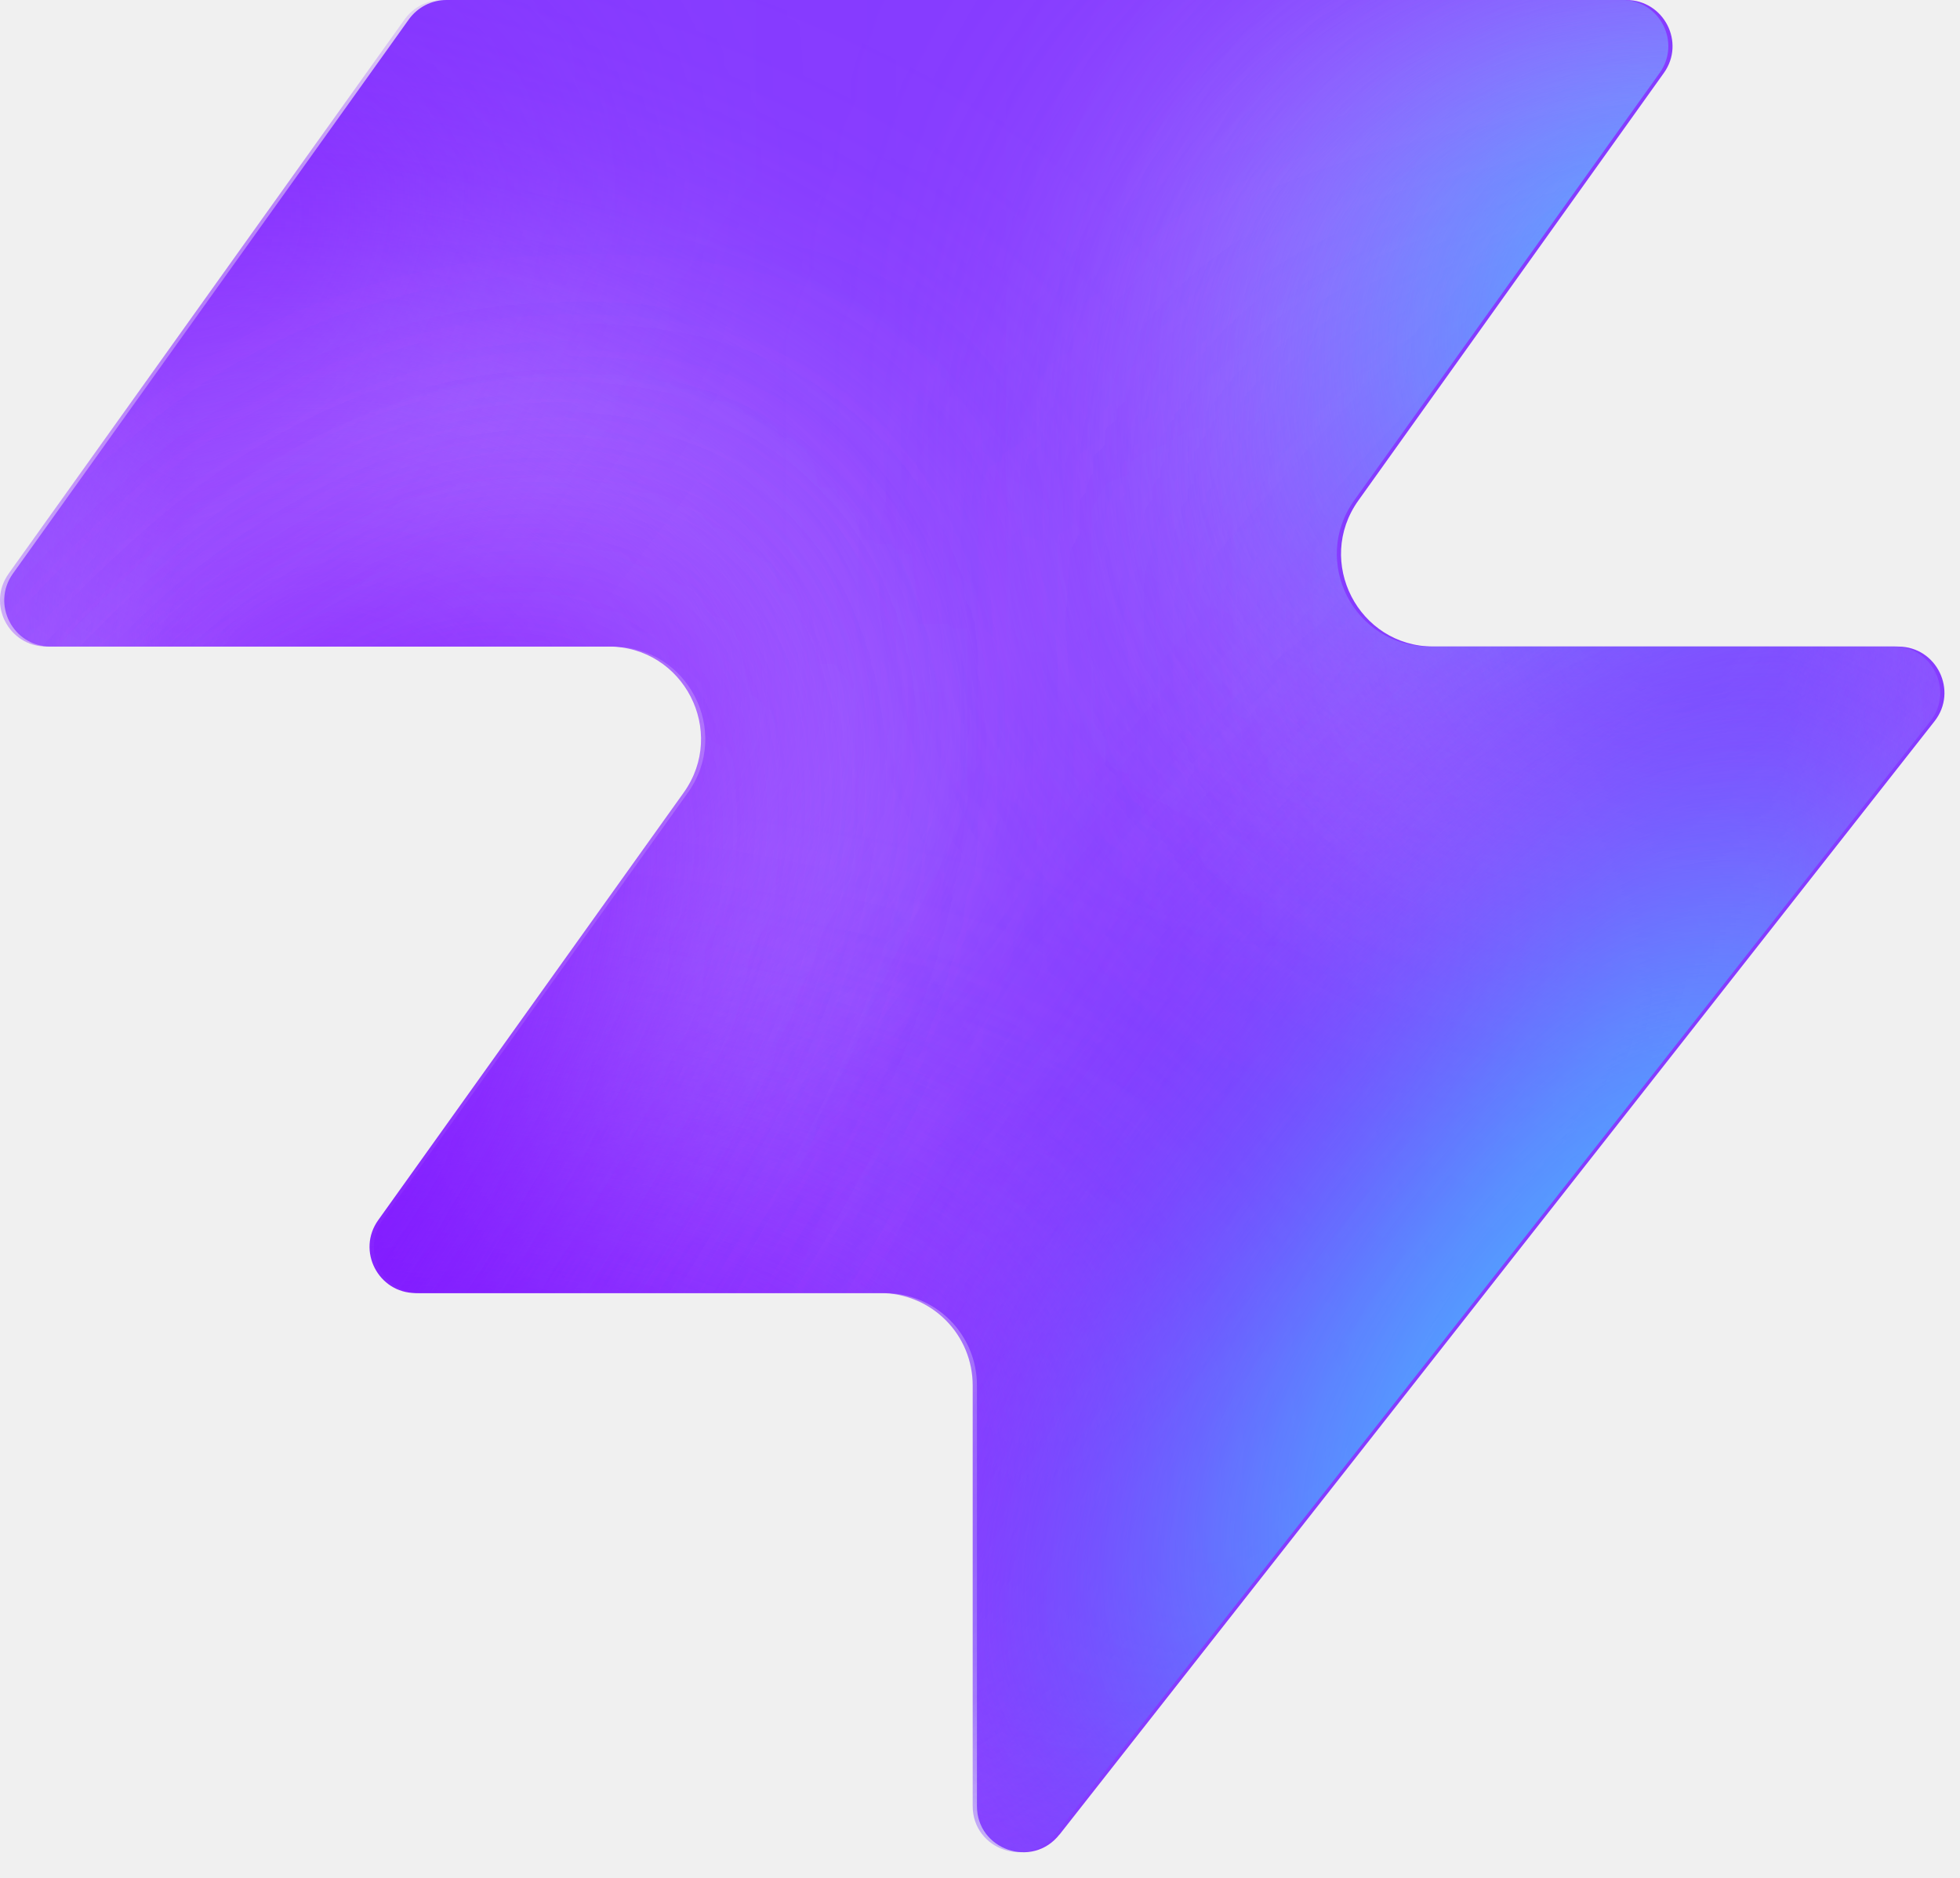
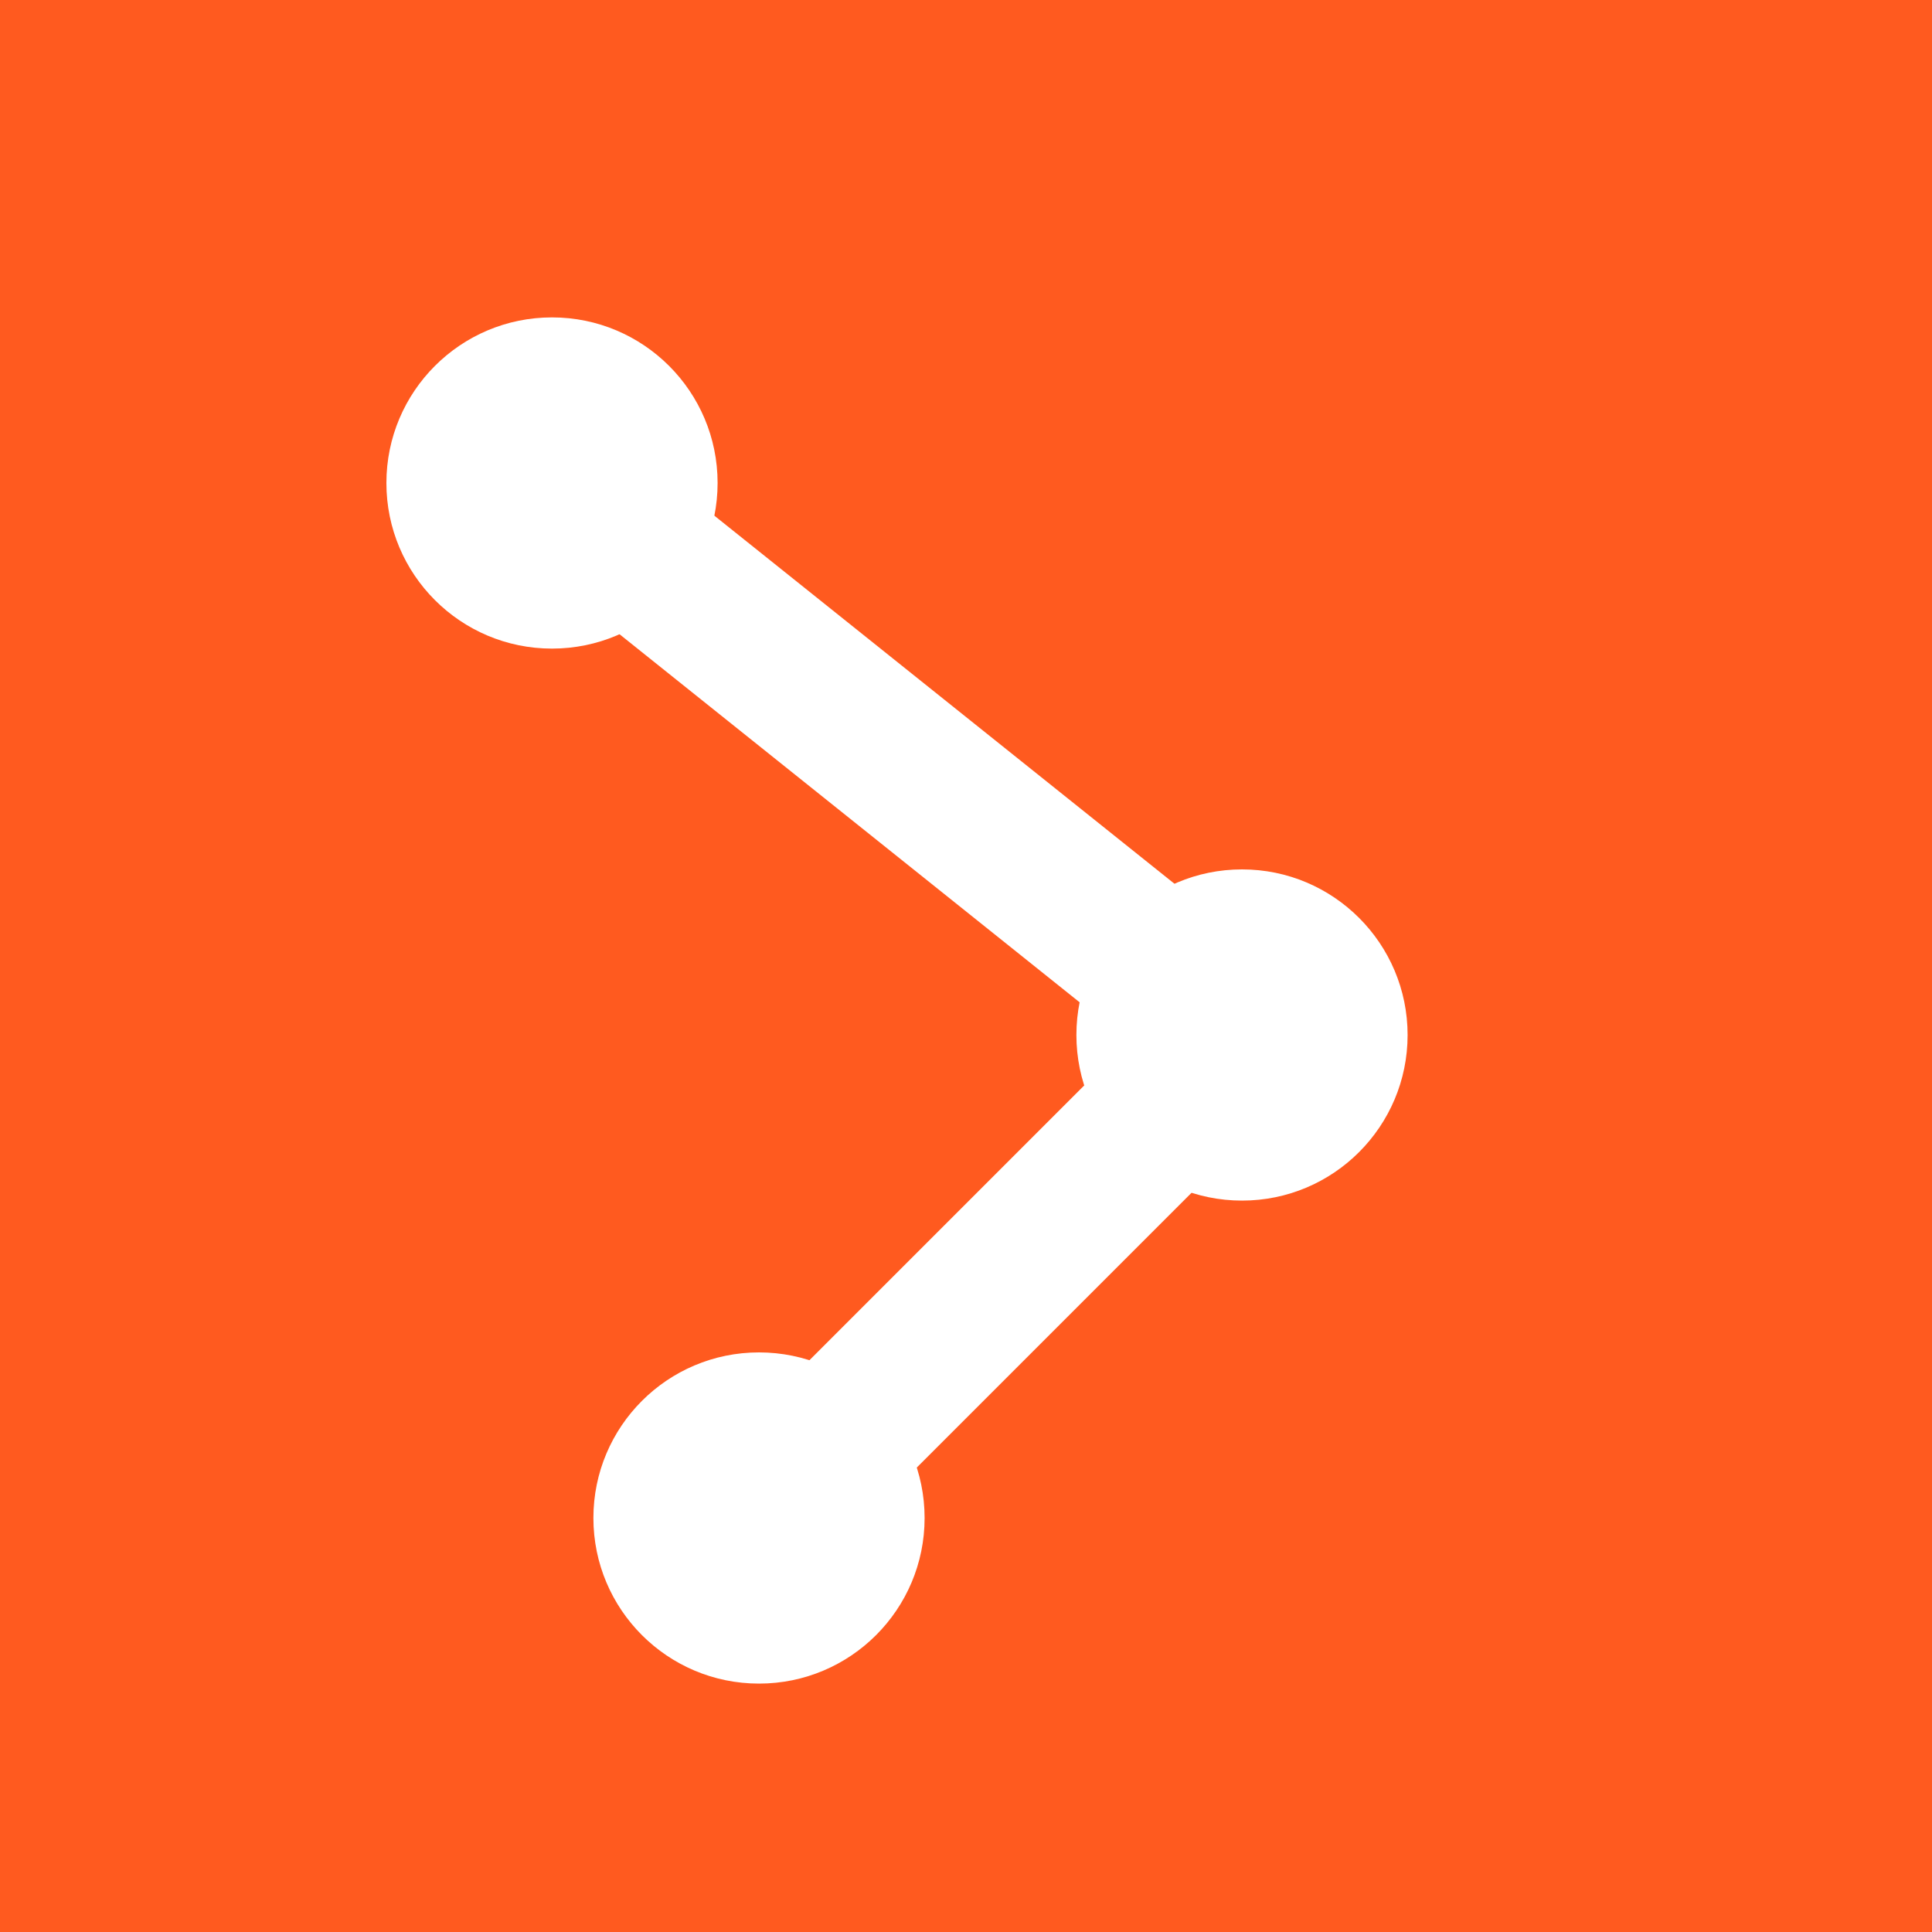
- <svg xmlns="http://www.w3.org/2000/svg" width="48" height="46" fill="none" viewBox="0 0 48 46">
-   <path fill="#863bff" d="M25.946 44.938c-.664.845-2.021.375-2.021-.698V33.937a2.26 2.26 0 0 0-2.262-2.262H10.287c-.92 0-1.456-1.04-.92-1.788l7.48-10.471c1.07-1.497 0-3.578-1.842-3.578H1.237c-.92 0-1.456-1.04-.92-1.788L10.013.474c.214-.297.556-.474.92-.474h28.894c.92 0 1.456 1.04.92 1.788l-7.48 10.471c-1.07 1.498 0 3.579 1.842 3.579h11.377c.943 0 1.473 1.088.89 1.83L25.947 44.94z" style="fill:#863bff;fill:color(display-p3 .525 .23 1);fill-opacity:1" />
-   <mask id="a" width="48" height="46" x="0" y="0" maskUnits="userSpaceOnUse" style="mask-type:alpha">
-     <path fill="#000" d="M25.842 44.938c-.664.844-2.021.375-2.021-.698V33.937a2.26 2.26 0 0 0-2.262-2.262H10.183c-.92 0-1.456-1.04-.92-1.788l7.48-10.471c1.07-1.498 0-3.579-1.842-3.579H1.133c-.92 0-1.456-1.04-.92-1.787L9.91.473c.214-.297.556-.474.92-.474h28.894c.92 0 1.456 1.04.92 1.788l-7.48 10.471c-1.07 1.498 0 3.578 1.842 3.578h11.377c.943 0 1.473 1.088.89 1.832L25.843 44.94z" style="fill:#000;fill-opacity:1" />
-   </mask>
-   <g mask="url(#a)">
-     <g filter="url(#b)">
-       <ellipse cx="5.508" cy="14.704" fill="#ede6ff" rx="5.508" ry="14.704" style="fill:#ede6ff;fill:color(display-p3 .927 .903 1);fill-opacity:1" transform="matrix(.00324 1 1 -.00324 -4.47 31.516)" />
-     </g>
-     <g filter="url(#c)">
-       <ellipse cx="10.399" cy="29.851" fill="#ede6ff" rx="10.399" ry="29.851" style="fill:#ede6ff;fill:color(display-p3 .927 .903 1);fill-opacity:1" transform="matrix(.00324 1 1 -.00324 -39.328 7.883)" />
-     </g>
-     <g filter="url(#d)">
-       <ellipse cx="5.508" cy="30.487" fill="#7e14ff" rx="5.508" ry="30.487" style="fill:#7e14ff;fill:color(display-p3 .492 .077 1);fill-opacity:1" transform="rotate(89.814 -25.913 -14.639)scale(1 -1)" />
-     </g>
-     <g filter="url(#e)">
-       <ellipse cx="5.508" cy="30.599" fill="#7e14ff" rx="5.508" ry="30.599" style="fill:#7e14ff;fill:color(display-p3 .492 .077 1);fill-opacity:1" transform="rotate(89.814 -32.644 -3.334)scale(1 -1)" />
-     </g>
-     <g filter="url(#f)">
-       <ellipse cx="5.508" cy="30.599" fill="#7e14ff" rx="5.508" ry="30.599" style="fill:#7e14ff;fill:color(display-p3 .492 .077 1);fill-opacity:1" transform="matrix(.00324 1 1 -.00324 -34.34 30.47)" />
-     </g>
-     <g filter="url(#g)">
-       <ellipse cx="14.072" cy="22.078" fill="#ede6ff" rx="14.072" ry="22.078" style="fill:#ede6ff;fill:color(display-p3 .927 .903 1);fill-opacity:1" transform="rotate(93.35 24.506 48.493)scale(-1 1)" />
-     </g>
-     <g filter="url(#h)">
-       <ellipse cx="3.47" cy="21.501" fill="#7e14ff" rx="3.47" ry="21.501" style="fill:#7e14ff;fill:color(display-p3 .492 .077 1);fill-opacity:1" transform="rotate(89.009 28.708 47.59)scale(-1 1)" />
-     </g>
-     <g filter="url(#i)">
-       <ellipse cx="3.47" cy="21.501" fill="#7e14ff" rx="3.47" ry="21.501" style="fill:#7e14ff;fill:color(display-p3 .492 .077 1);fill-opacity:1" transform="rotate(89.009 28.708 47.59)scale(-1 1)" />
-     </g>
-     <g filter="url(#j)">
-       <ellipse cx=".387" cy="8.972" fill="#7e14ff" rx="4.407" ry="29.108" style="fill:#7e14ff;fill:color(display-p3 .492 .077 1);fill-opacity:1" transform="rotate(39.51 .387 8.972)" />
-     </g>
-     <g filter="url(#k)">
-       <ellipse cx="47.523" cy="-6.092" fill="#7e14ff" rx="4.407" ry="29.108" style="fill:#7e14ff;fill:color(display-p3 .492 .077 1);fill-opacity:1" transform="rotate(37.892 47.523 -6.092)" />
-     </g>
-     <g filter="url(#l)">
-       <ellipse cx="41.412" cy="6.333" fill="#47bfff" rx="5.971" ry="9.665" style="fill:#47bfff;fill:color(display-p3 .28 .748 1);fill-opacity:1" transform="rotate(37.892 41.412 6.333)" />
-     </g>
-     <g filter="url(#m)">
-       <ellipse cx="-1.879" cy="38.332" fill="#7e14ff" rx="4.407" ry="29.108" style="fill:#7e14ff;fill:color(display-p3 .492 .077 1);fill-opacity:1" transform="rotate(37.892 -1.88 38.332)" />
-     </g>
-     <g filter="url(#n)">
-       <ellipse cx="-1.879" cy="38.332" fill="#7e14ff" rx="4.407" ry="29.108" style="fill:#7e14ff;fill:color(display-p3 .492 .077 1);fill-opacity:1" transform="rotate(37.892 -1.88 38.332)" />
-     </g>
-     <g filter="url(#o)">
-       <ellipse cx="35.651" cy="29.907" fill="#7e14ff" rx="4.407" ry="29.108" style="fill:#7e14ff;fill:color(display-p3 .492 .077 1);fill-opacity:1" transform="rotate(37.892 35.651 29.907)" />
-     </g>
-     <g filter="url(#p)">
-       <ellipse cx="38.418" cy="32.4" fill="#47bfff" rx="5.971" ry="15.297" style="fill:#47bfff;fill:color(display-p3 .28 .748 1);fill-opacity:1" transform="rotate(37.892 38.418 32.4)" />
-     </g>
-   </g>
-   <defs>
-     <filter id="b" width="60.045" height="41.654" x="-19.77" y="16.149" color-interpolation-filters="sRGB" filterUnits="userSpaceOnUse">
-       <feFlood flood-opacity="0" result="BackgroundImageFix" />
-       <feBlend in="SourceGraphic" in2="BackgroundImageFix" result="shape" />
-       <feGaussianBlur result="effect1_foregroundBlur_2002_17158" stdDeviation="7.659" />
-     </filter>
-     <filter id="c" width="90.34" height="51.437" x="-54.613" y="-7.533" color-interpolation-filters="sRGB" filterUnits="userSpaceOnUse">
-       <feFlood flood-opacity="0" result="BackgroundImageFix" />
-       <feBlend in="SourceGraphic" in2="BackgroundImageFix" result="shape" />
-       <feGaussianBlur result="effect1_foregroundBlur_2002_17158" stdDeviation="7.659" />
-     </filter>
-     <filter id="d" width="79.355" height="29.4" x="-49.64" y="2.03" color-interpolation-filters="sRGB" filterUnits="userSpaceOnUse">
-       <feFlood flood-opacity="0" result="BackgroundImageFix" />
-       <feBlend in="SourceGraphic" in2="BackgroundImageFix" result="shape" />
-       <feGaussianBlur result="effect1_foregroundBlur_2002_17158" stdDeviation="4.596" />
-     </filter>
-     <filter id="e" width="79.579" height="29.4" x="-45.045" y="20.029" color-interpolation-filters="sRGB" filterUnits="userSpaceOnUse">
-       <feFlood flood-opacity="0" result="BackgroundImageFix" />
-       <feBlend in="SourceGraphic" in2="BackgroundImageFix" result="shape" />
-       <feGaussianBlur result="effect1_foregroundBlur_2002_17158" stdDeviation="4.596" />
-     </filter>
-     <filter id="f" width="79.579" height="29.4" x="-43.513" y="21.178" color-interpolation-filters="sRGB" filterUnits="userSpaceOnUse">
-       <feFlood flood-opacity="0" result="BackgroundImageFix" />
-       <feBlend in="SourceGraphic" in2="BackgroundImageFix" result="shape" />
-       <feGaussianBlur result="effect1_foregroundBlur_2002_17158" stdDeviation="4.596" />
-     </filter>
-     <filter id="g" width="74.749" height="58.852" x="15.756" y="-17.901" color-interpolation-filters="sRGB" filterUnits="userSpaceOnUse">
-       <feFlood flood-opacity="0" result="BackgroundImageFix" />
-       <feBlend in="SourceGraphic" in2="BackgroundImageFix" result="shape" />
-       <feGaussianBlur result="effect1_foregroundBlur_2002_17158" stdDeviation="7.659" />
-     </filter>
-     <filter id="h" width="61.377" height="25.362" x="23.548" y="2.284" color-interpolation-filters="sRGB" filterUnits="userSpaceOnUse">
-       <feFlood flood-opacity="0" result="BackgroundImageFix" />
-       <feBlend in="SourceGraphic" in2="BackgroundImageFix" result="shape" />
-       <feGaussianBlur result="effect1_foregroundBlur_2002_17158" stdDeviation="4.596" />
-     </filter>
-     <filter id="i" width="61.377" height="25.362" x="23.548" y="2.284" color-interpolation-filters="sRGB" filterUnits="userSpaceOnUse">
-       <feFlood flood-opacity="0" result="BackgroundImageFix" />
-       <feBlend in="SourceGraphic" in2="BackgroundImageFix" result="shape" />
-       <feGaussianBlur result="effect1_foregroundBlur_2002_17158" stdDeviation="4.596" />
-     </filter>
-     <filter id="j" width="56.045" height="63.649" x="-27.636" y="-22.853" color-interpolation-filters="sRGB" filterUnits="userSpaceOnUse">
-       <feFlood flood-opacity="0" result="BackgroundImageFix" />
-       <feBlend in="SourceGraphic" in2="BackgroundImageFix" result="shape" />
-       <feGaussianBlur result="effect1_foregroundBlur_2002_17158" stdDeviation="4.596" />
-     </filter>
-     <filter id="k" width="54.814" height="64.646" x="20.116" y="-38.415" color-interpolation-filters="sRGB" filterUnits="userSpaceOnUse">
-       <feFlood flood-opacity="0" result="BackgroundImageFix" />
-       <feBlend in="SourceGraphic" in2="BackgroundImageFix" result="shape" />
-       <feGaussianBlur result="effect1_foregroundBlur_2002_17158" stdDeviation="4.596" />
-     </filter>
-     <filter id="l" width="33.541" height="35.313" x="24.641" y="-11.323" color-interpolation-filters="sRGB" filterUnits="userSpaceOnUse">
-       <feFlood flood-opacity="0" result="BackgroundImageFix" />
-       <feBlend in="SourceGraphic" in2="BackgroundImageFix" result="shape" />
-       <feGaussianBlur result="effect1_foregroundBlur_2002_17158" stdDeviation="4.596" />
-     </filter>
-     <filter id="m" width="54.814" height="64.646" x="-29.286" y="6.009" color-interpolation-filters="sRGB" filterUnits="userSpaceOnUse">
-       <feFlood flood-opacity="0" result="BackgroundImageFix" />
-       <feBlend in="SourceGraphic" in2="BackgroundImageFix" result="shape" />
-       <feGaussianBlur result="effect1_foregroundBlur_2002_17158" stdDeviation="4.596" />
-     </filter>
-     <filter id="n" width="54.814" height="64.646" x="-29.286" y="6.009" color-interpolation-filters="sRGB" filterUnits="userSpaceOnUse">
-       <feFlood flood-opacity="0" result="BackgroundImageFix" />
-       <feBlend in="SourceGraphic" in2="BackgroundImageFix" result="shape" />
-       <feGaussianBlur result="effect1_foregroundBlur_2002_17158" stdDeviation="4.596" />
-     </filter>
-     <filter id="o" width="54.814" height="64.646" x="8.244" y="-2.416" color-interpolation-filters="sRGB" filterUnits="userSpaceOnUse">
-       <feFlood flood-opacity="0" result="BackgroundImageFix" />
-       <feBlend in="SourceGraphic" in2="BackgroundImageFix" result="shape" />
-       <feGaussianBlur result="effect1_foregroundBlur_2002_17158" stdDeviation="4.596" />
-     </filter>
-     <filter id="p" width="39.409" height="43.623" x="18.713" y="10.588" color-interpolation-filters="sRGB" filterUnits="userSpaceOnUse">
-       <feFlood flood-opacity="0" result="BackgroundImageFix" />
-       <feBlend in="SourceGraphic" in2="BackgroundImageFix" result="shape" />
-       <feGaussianBlur result="effect1_foregroundBlur_2002_17158" stdDeviation="4.596" />
-     </filter>
-   </defs>
+ <svg xmlns="http://www.w3.org/2000/svg" viewBox="0 0 28 28">
+   <rect width="28" height="28" fill="#ff5a1f" />
+   <path d="M8 7 L18 15 L11 22" fill="none" stroke="#fff" stroke-width="2.2" stroke-linejoin="round" stroke-linecap="round" />
+   <circle cx="8" cy="7" r="2.4" fill="#fff" />
+   <circle cx="18" cy="15" r="2.4" fill="#fff" />
+   <circle cx="11" cy="22" r="2.4" fill="#fff" />
</svg>
